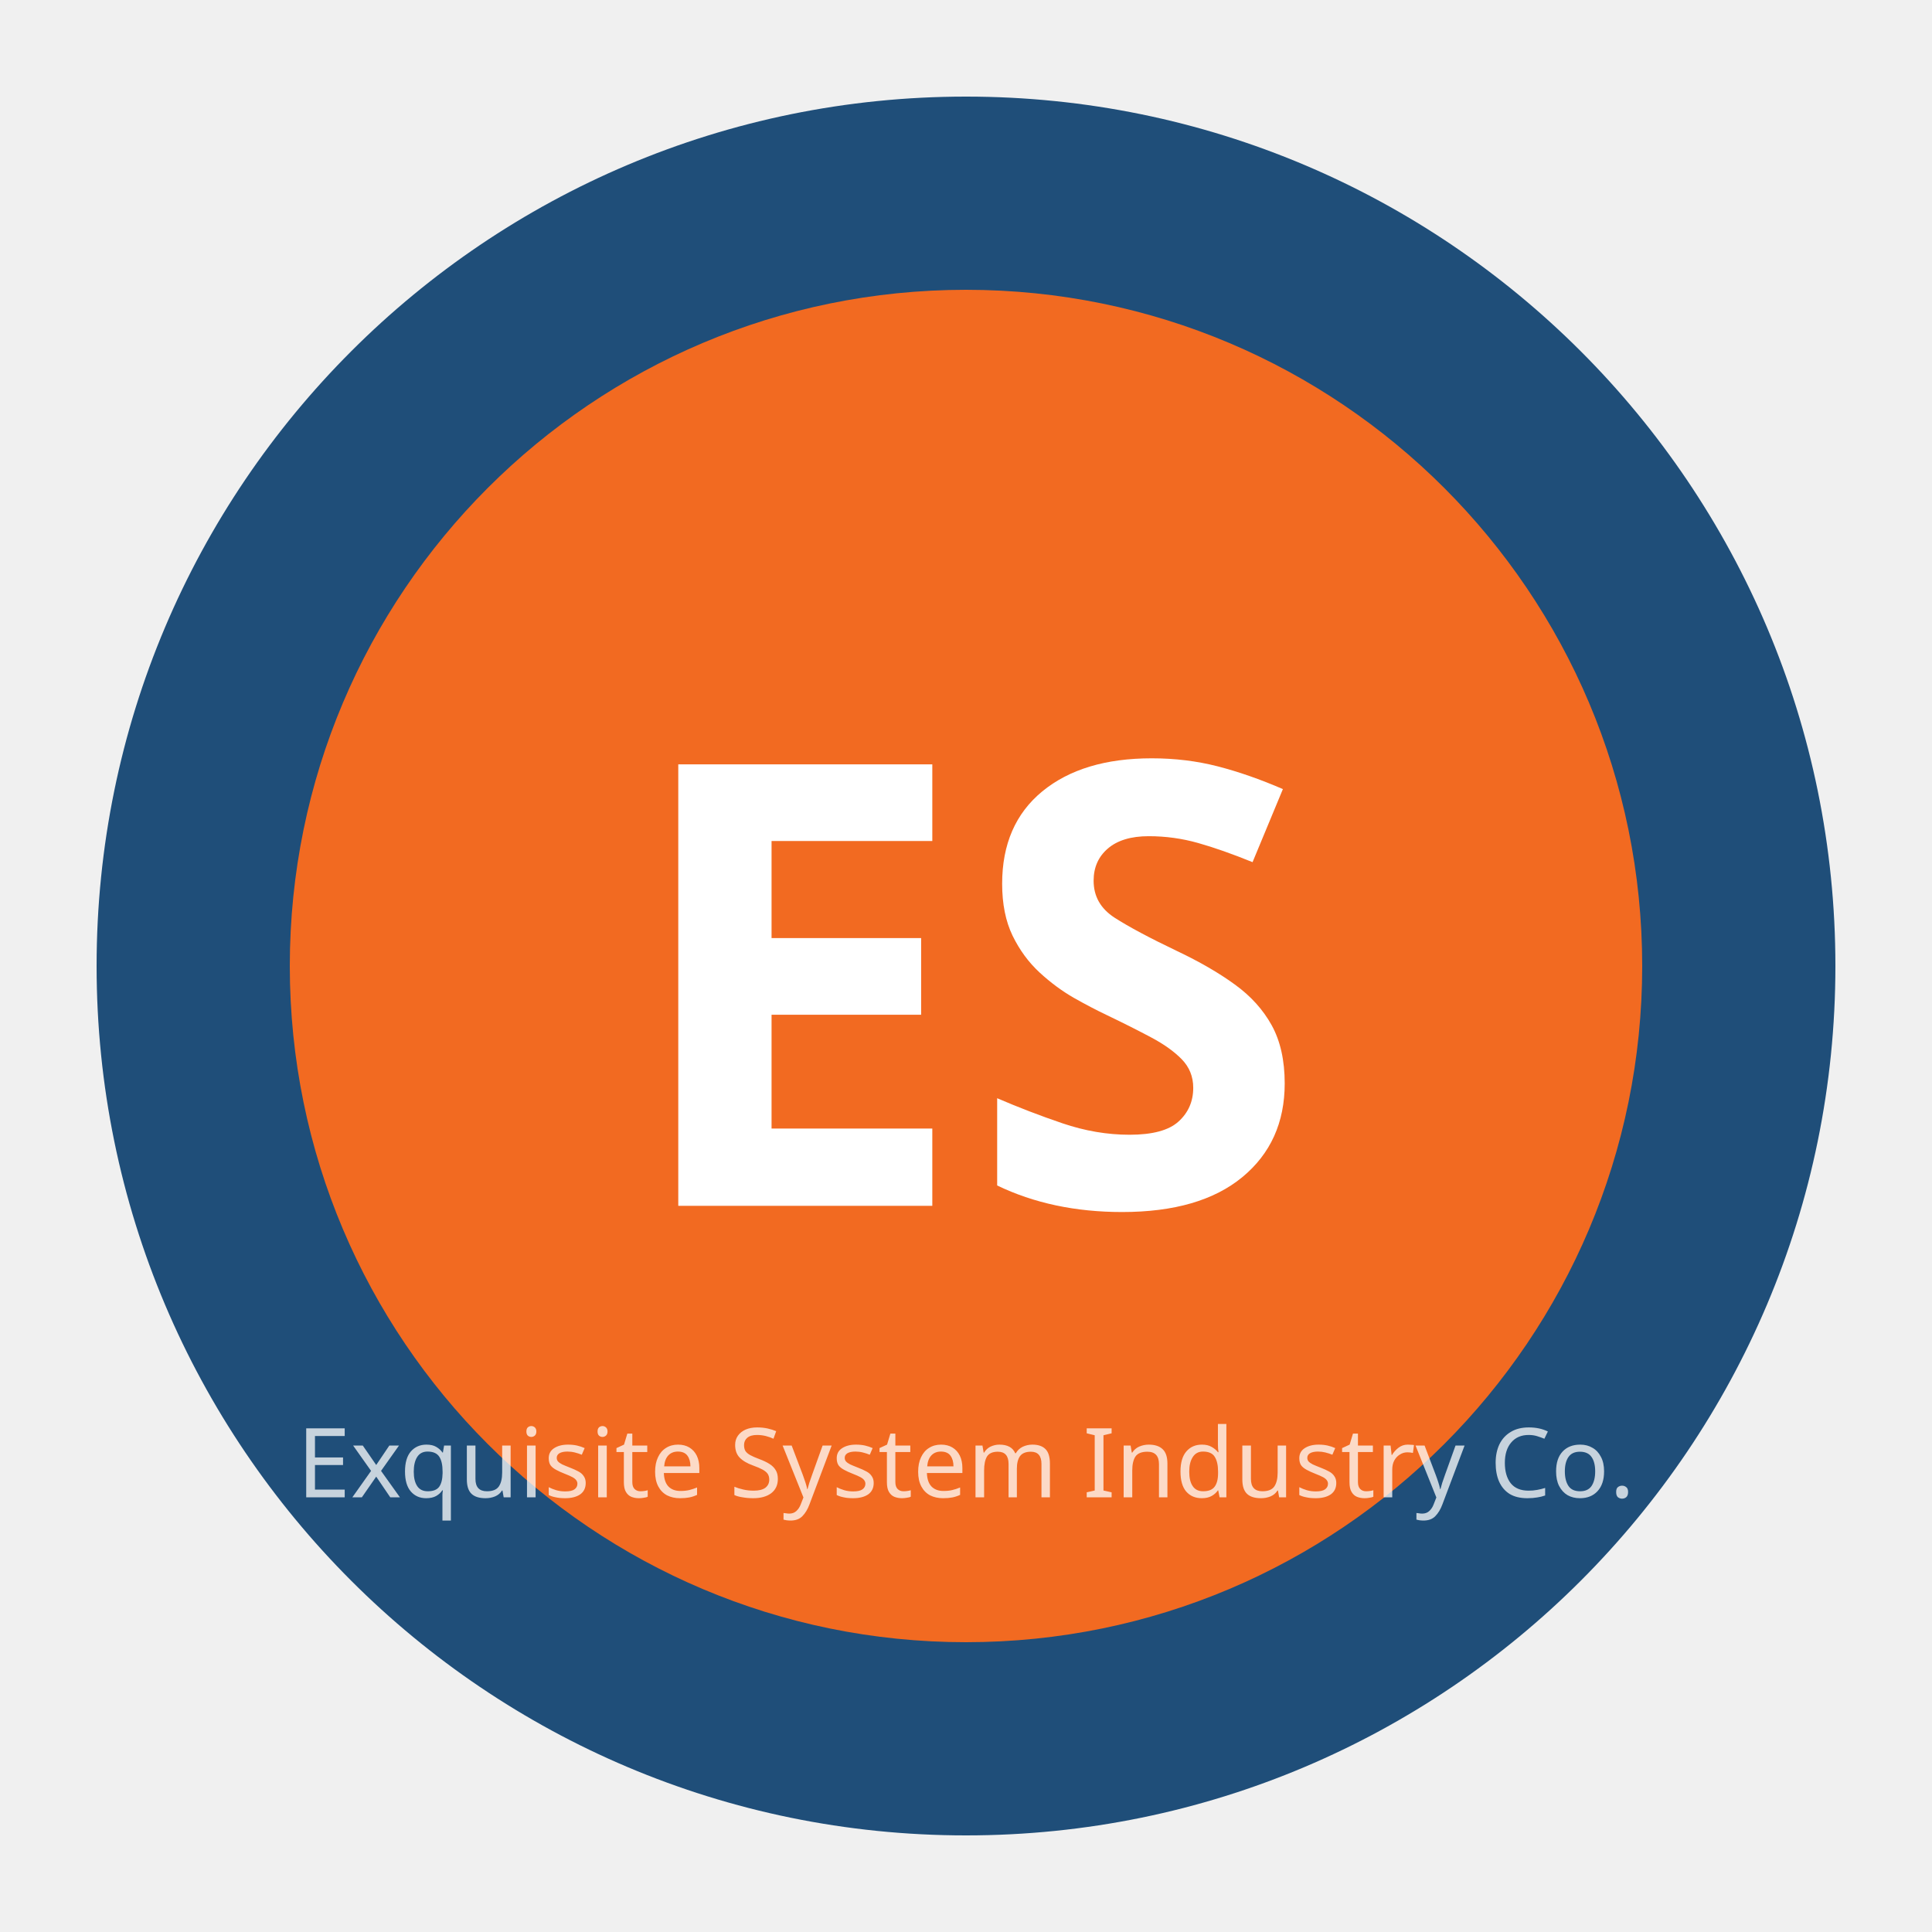
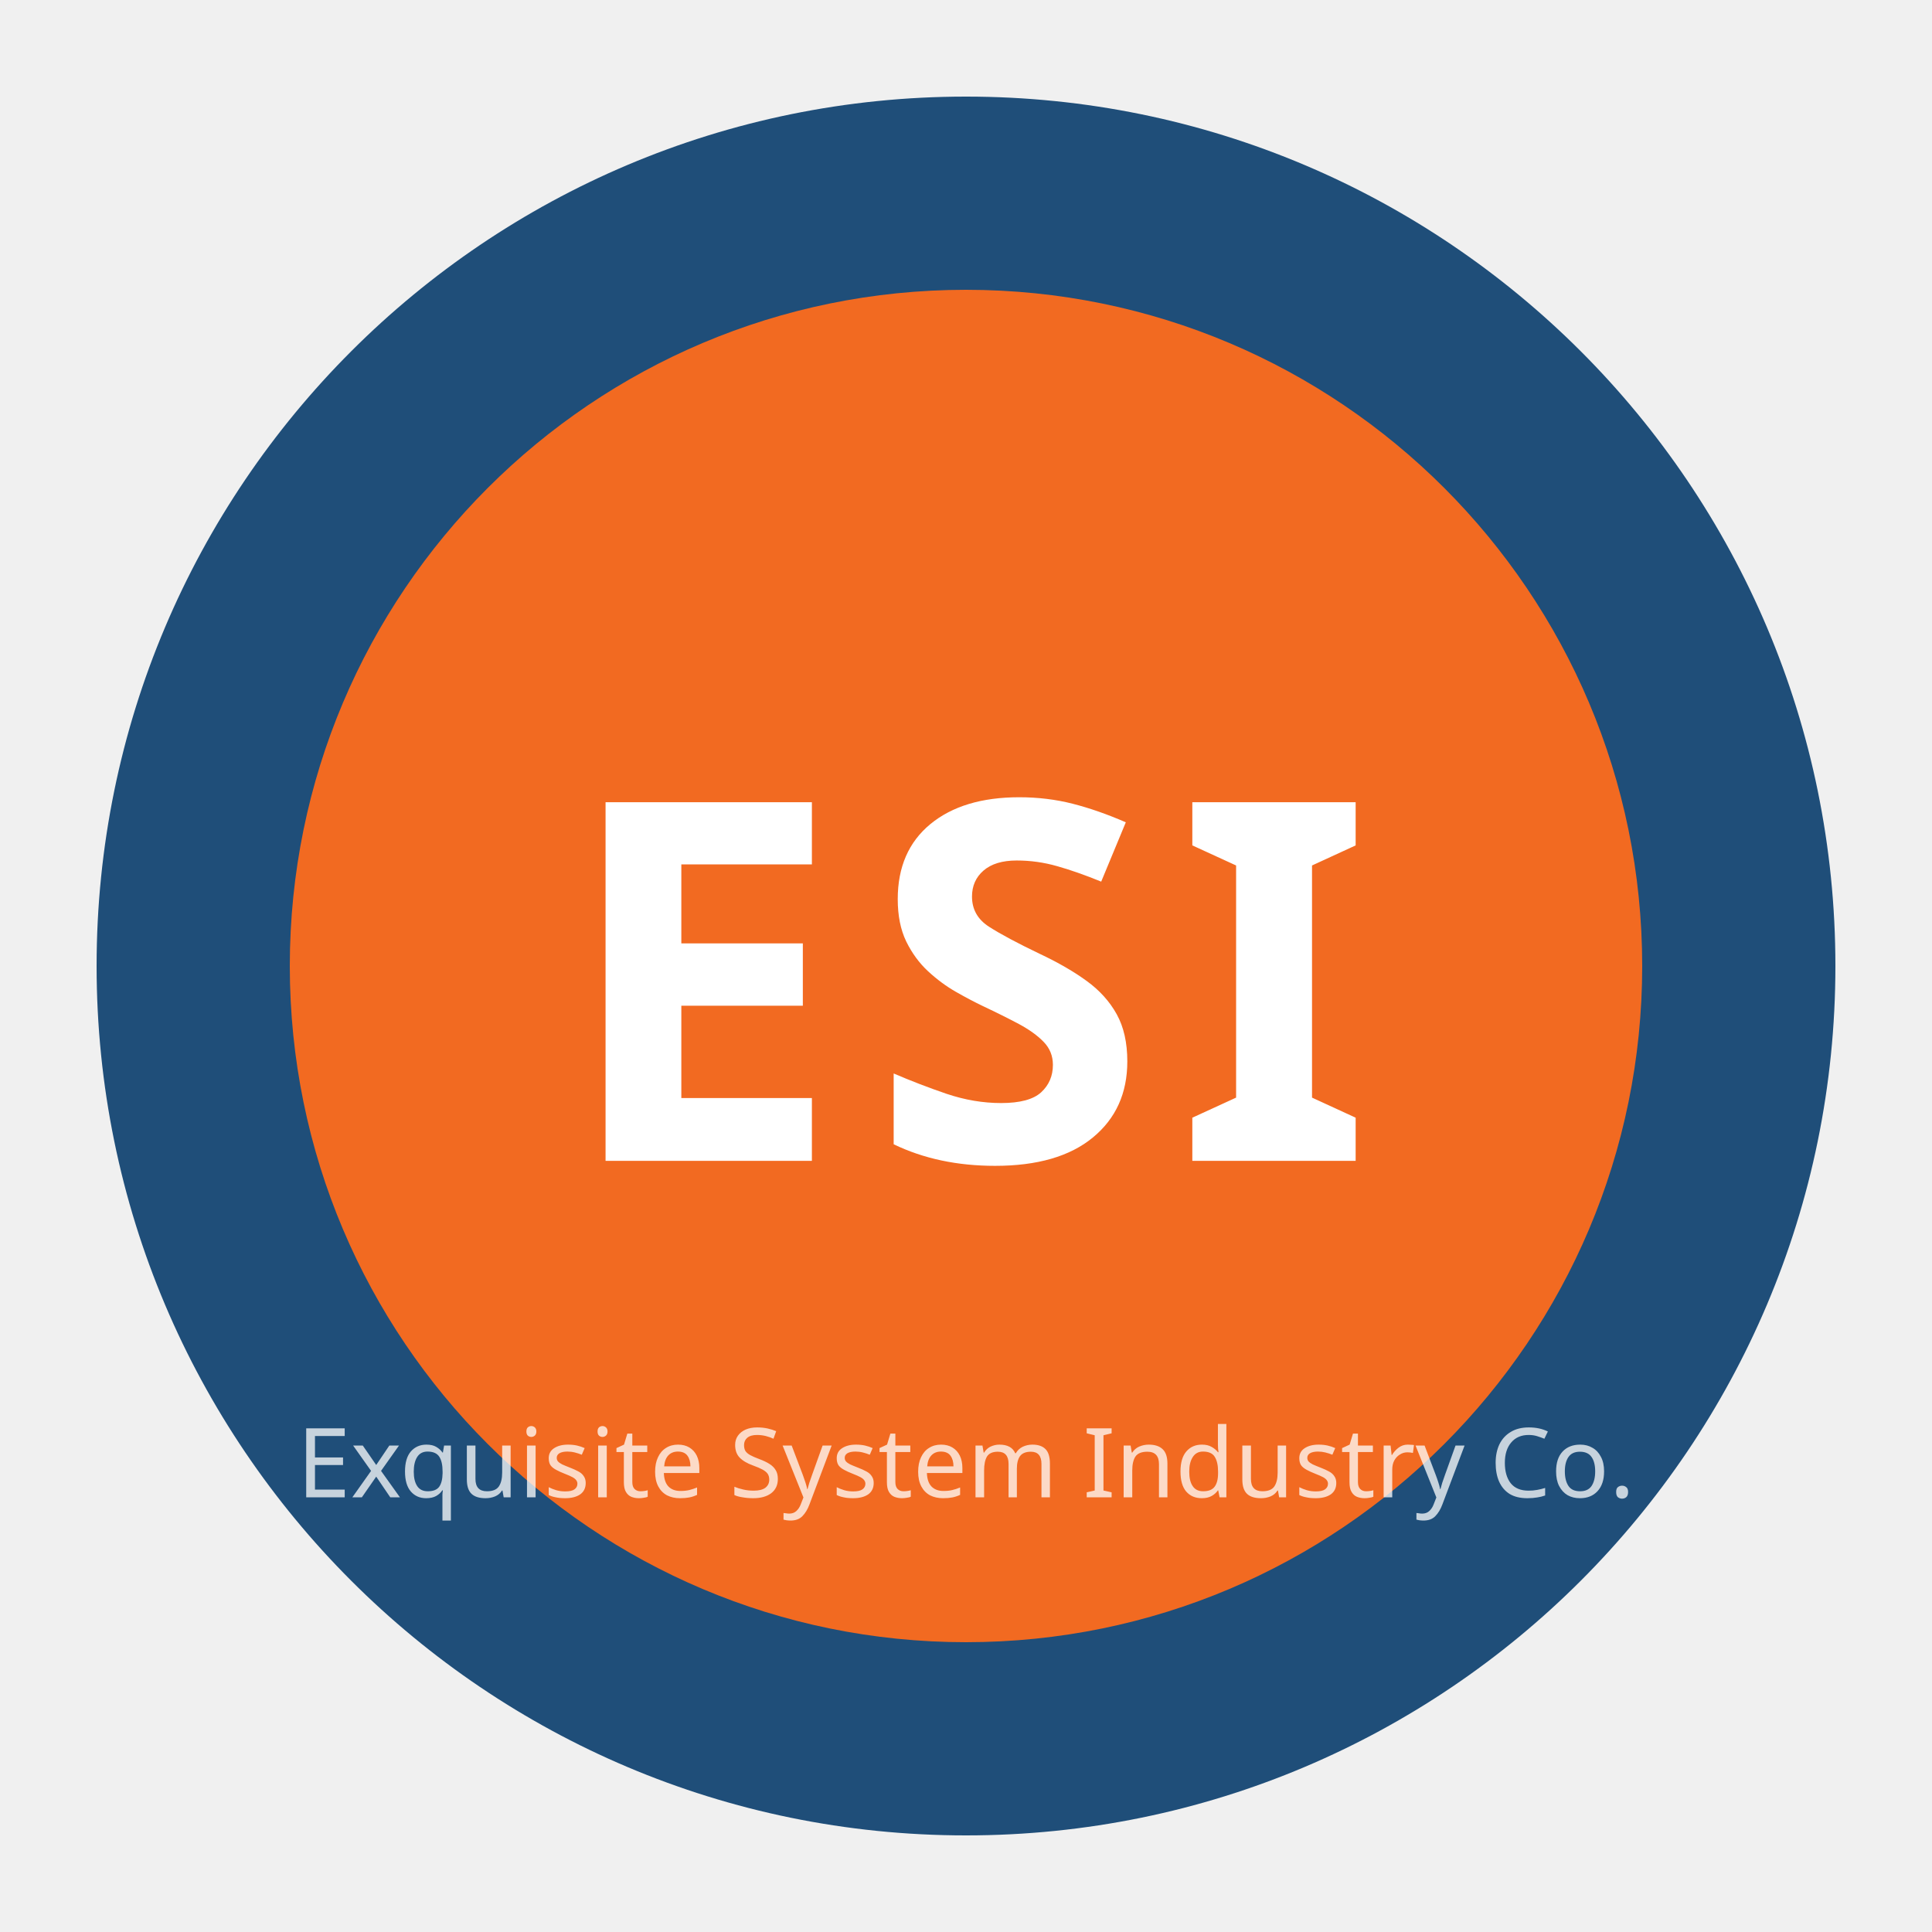
<svg xmlns="http://www.w3.org/2000/svg" width="200" height="200" viewBox="0 0 200 200">
  <rect width="200" height="200" fill="none" />
  <circle cx="100" cy="100" r="90" fill="#1f4e79" />
  <circle cx="100" cy="100" r="70" fill="#f26a21" />
-   <text x="50%" y="50%" text-anchor="middle" dominant-baseline="central" font-family="Segoe UI, system-ui, sans-serif" font-weight="700" font-size="64" fill="#ffffff">
-     ES
+   <text x="50%" y="50%" text-anchor="middle" dominant-baseline="central" font-family="Segoe UI, system-ui, sans-serif" font-weight="700" font-size="52" letter-spacing="3" fill="#ffffff">
+     ESI
  </text>
  <text x="50%" y="155" text-anchor="middle" font-family="Segoe UI, system-ui, sans-serif" font-size="10" fill="#ffffff" opacity="0.75">
    Exquisite System Industry Co.
  </text>
</svg>
